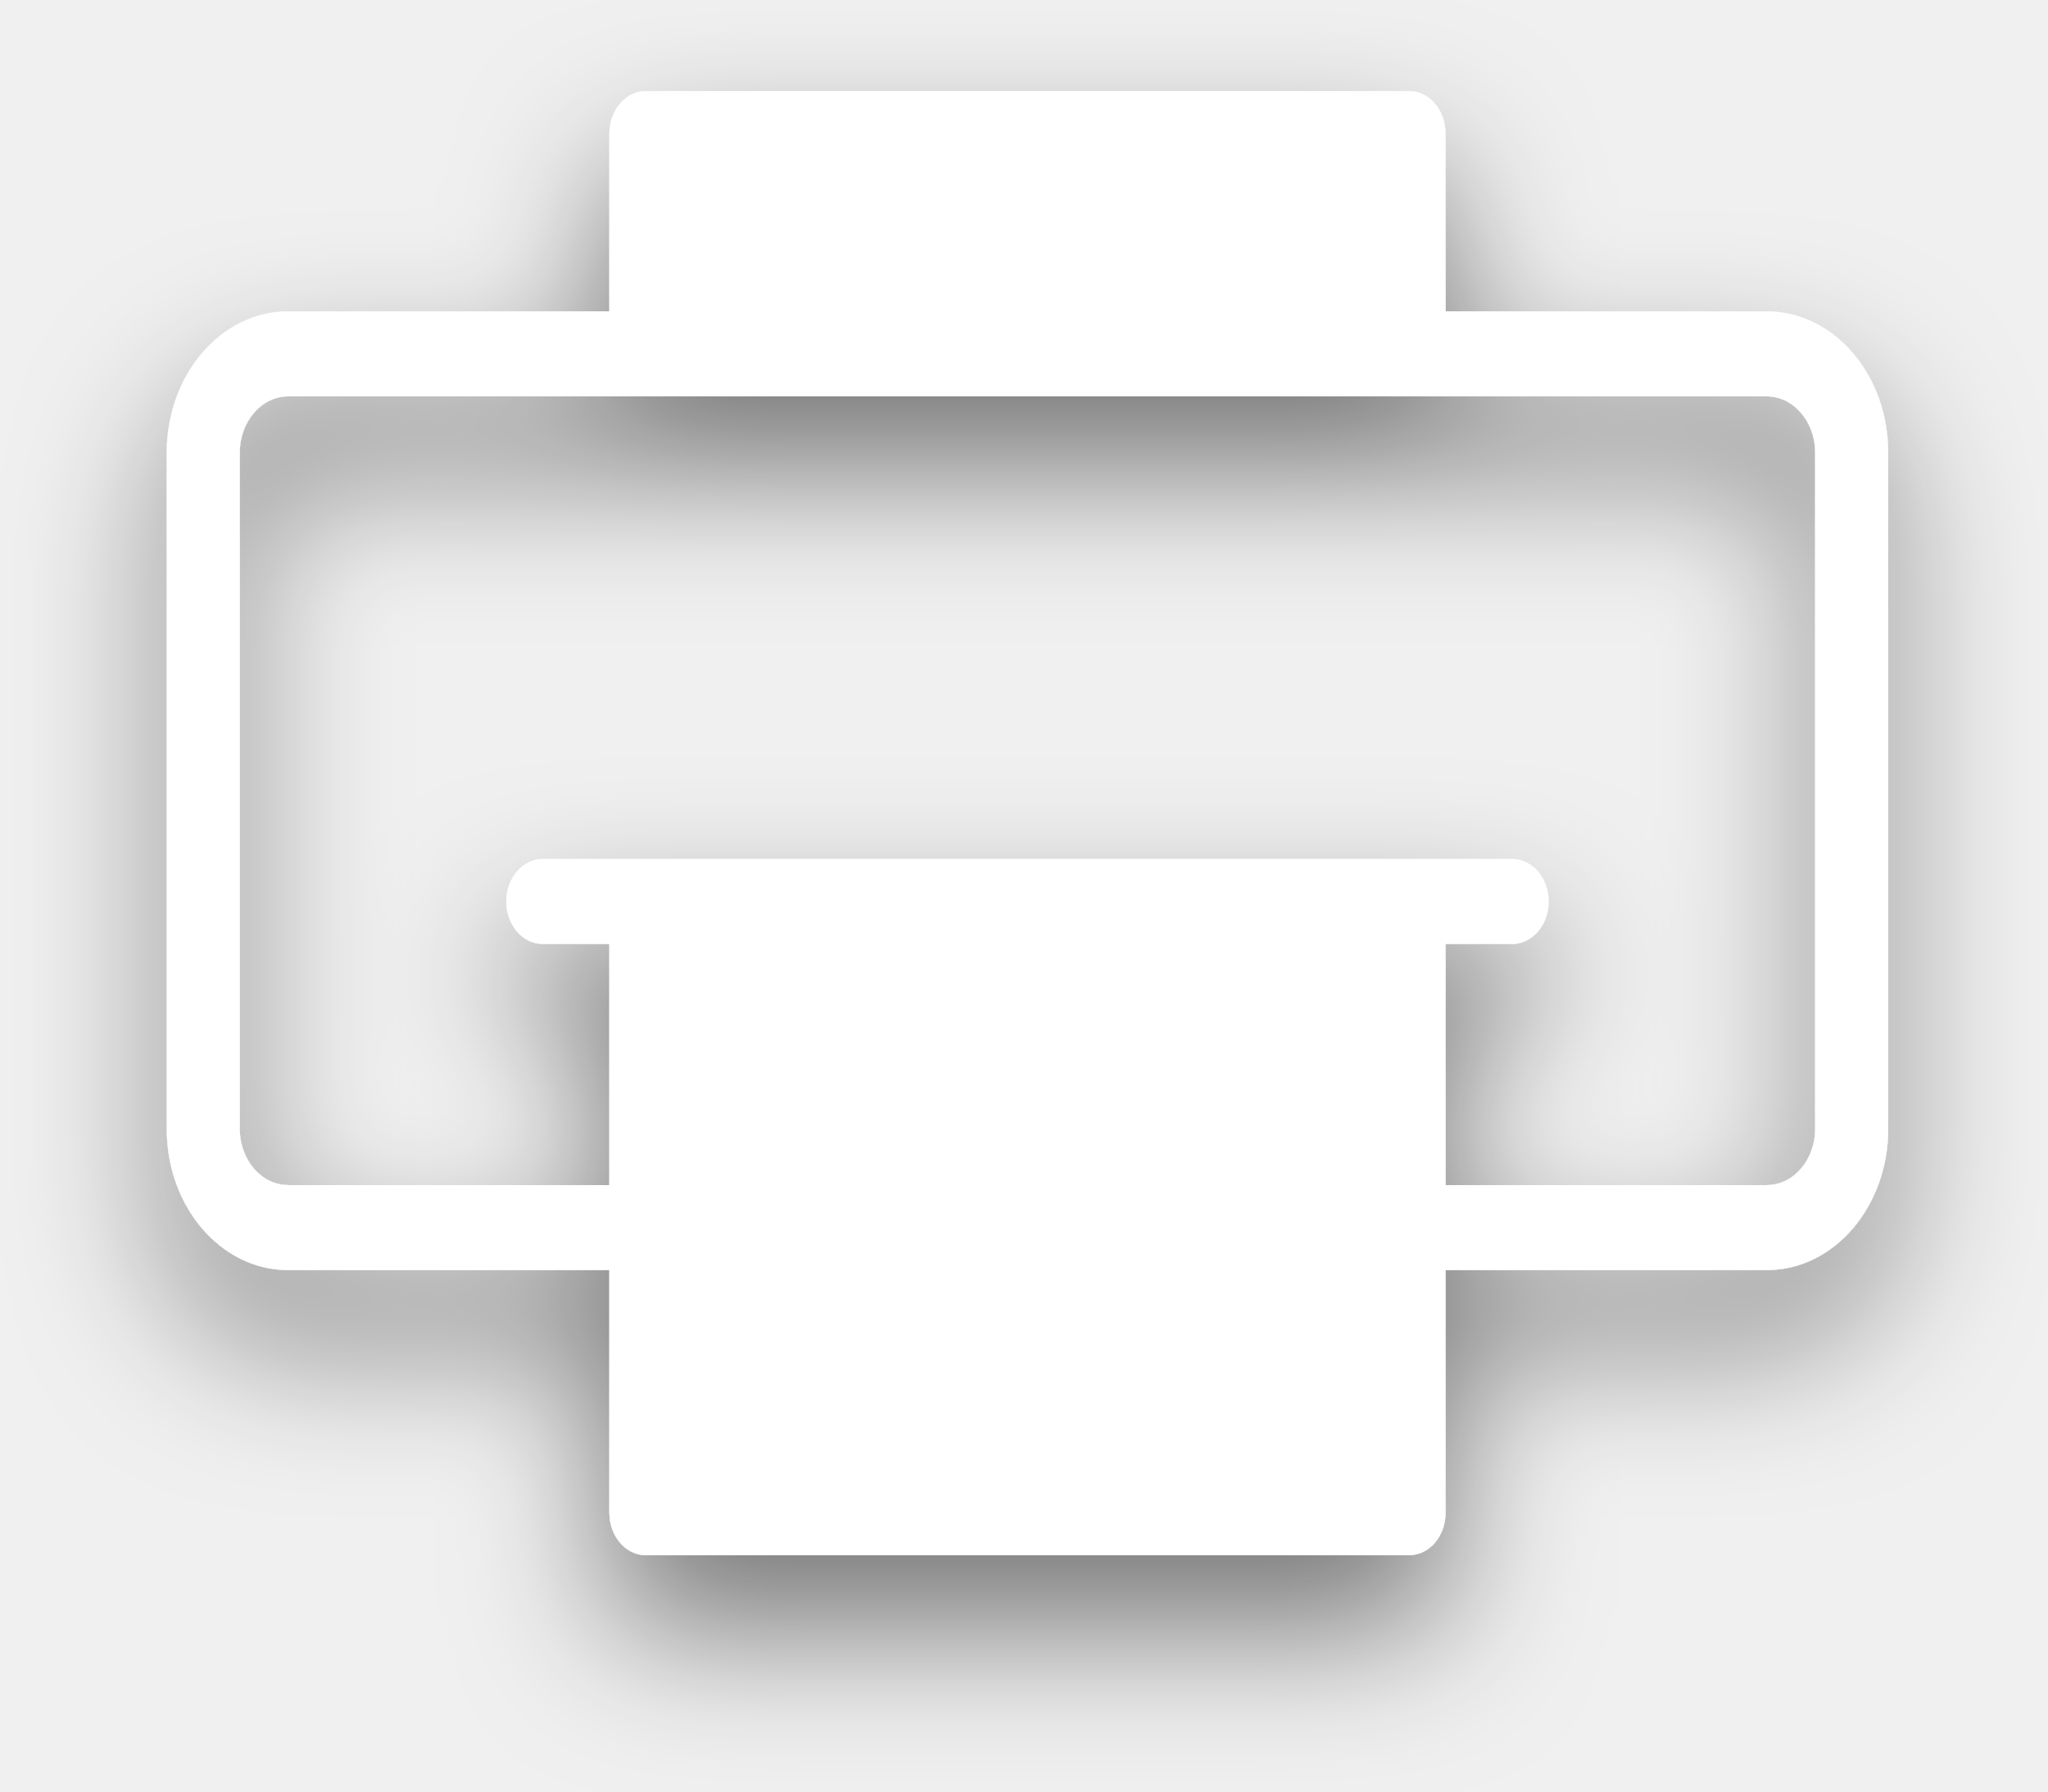
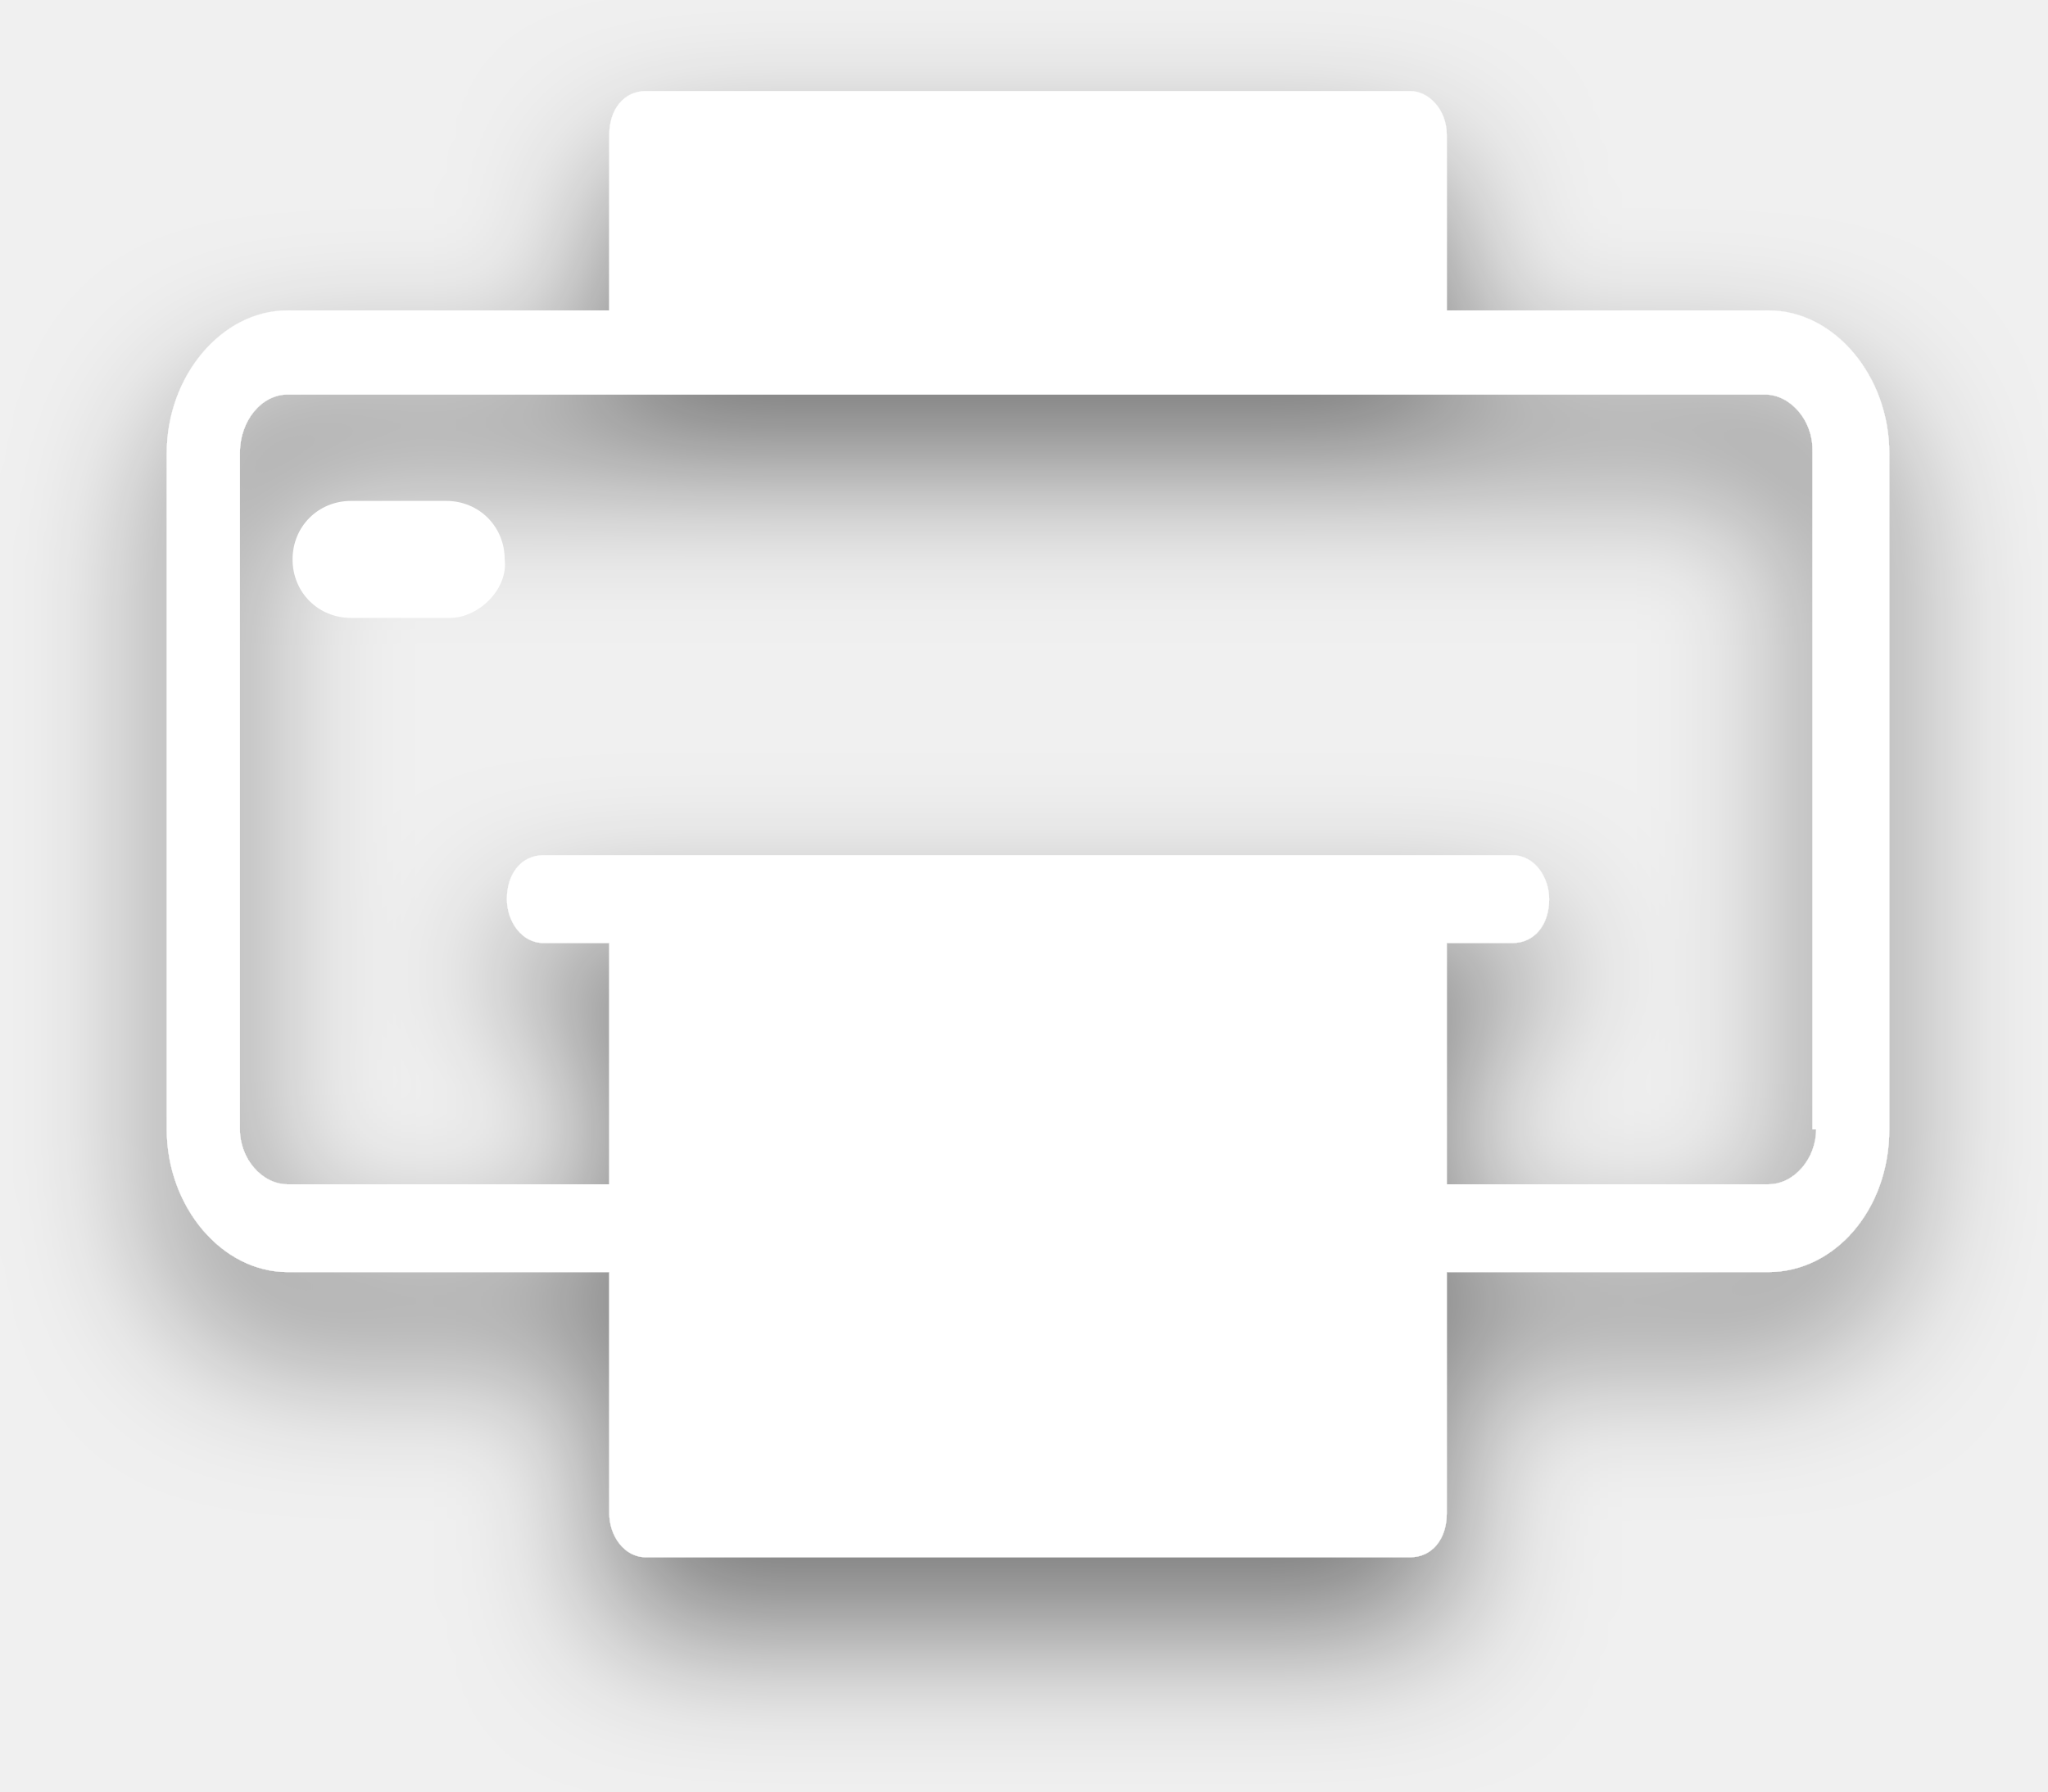
- <svg xmlns="http://www.w3.org/2000/svg" width="56px" height="49px" viewBox="0 0 56 49" version="1.1">
-   <defs>
-     <filter x="-14.6%" y="-12.5%" width="129.2%" height="137.2%" filterUnits="objectBoundingBox" id="filter-1">
-       <feOffset dx="0" dy="2" in="SourceAlpha" result="shadowOffsetOuter1" />
-       <feGaussianBlur stdDeviation="2" in="shadowOffsetOuter1" result="shadowBlurOuter1" />
-       <feColorMatrix values="0 0 0 0 0   0 0 0 0 0   0 0 0 0 0  0 0 0 0.5 0" type="matrix" in="shadowBlurOuter1" result="shadowMatrixOuter1" />
-       <feMerge>
-         <feMergeNode in="shadowMatrixOuter1" />
-         <feMergeNode in="SourceGraphic" />
-       </feMerge>
-     </filter>
-   </defs>
-   <g id="UI" stroke="none" stroke-width="1" fill="none" fill-rule="evenodd">
-     <g id="21-copy-4" transform="translate(-784, -520)" fill-rule="nonzero" fill="#FFFFFF">
+ <svg xmlns="http://www.w3.org/2000/svg" version="1.1" id="Calque_1" x="0px" y="0px" viewBox="0 0 56 49" style="enable-background:new 0 0 56 49;" xml:space="preserve">
+   <style type="text/css">
+ 	.st0{filter:url(#filter-1);}
+ 	.st1{fill:#FFFFFF;}
+ </style>
+   <filter filterUnits="objectBoundingBox" height="137.2%" id="filter-1" width="129.2%" x="-14.6%" y="-12.5%">
+     <feOffset dx="0" dy="2" in="SourceAlpha" result="shadowOffsetOuter1" />
+     <feGaussianBlur in="shadowOffsetOuter1" result="shadowBlurOuter1" stdDeviation="2" />
+     <feColorMatrix in="shadowBlurOuter1" result="shadowMatrixOuter1" type="matrix" values="0 0 0 0 0   0 0 0 0 0   0 0 0 0 0  0 0 0 0.5 0">
+ 		</feColorMatrix>
+     <feMerge>
+       <feMergeNode in="shadowMatrixOuter1" />
+       <feMergeNode in="SourceGraphic" />
+     </feMerge>
+   </filter>
+   <g id="UI">
+     <g id="_x32_1-copy-4" transform="translate(-784, -520)">
      <g id="Group-7" transform="translate(678, 416)">
        <g id="Group-5" transform="translate(77.67589, 73.29461)">
-           <g transform="translate(-19.61713, -15.03988)" id="printer">
-             <g filter="url(#filter-1)" transform="translate(52.5012, 48.23561)">
-               <path d="M43.754,6.026 L34.967,6.026 L34.967,1.162 C34.967,0.52 34.52,0 33.969,0 L13.101,0 C12.55,0 12.103,0.52 12.103,1.162 L12.103,6.026 L3.316,6.026 C1.487,6.026 0,7.758 0,9.886 L0,28.386 C0,30.515 1.487,32.246 3.316,32.246 L12.103,32.246 L12.103,38.883 C12.103,39.524 12.55,40.045 13.101,40.045 L33.969,40.045 C34.52,40.045 34.967,39.524 34.967,38.883 L34.967,32.246 L43.754,32.246 C45.583,32.246 47.07,30.515 47.07,28.386 L47.07,9.886 C47.07,7.758 45.582,6.026 43.754,6.026 Z M45.074,28.386 C45.074,29.233 44.482,29.922 43.754,29.922 L34.967,29.922 L34.967,23.327 L36.788,23.327 C37.339,23.327 37.786,22.807 37.786,22.165 C37.786,21.523 37.339,21.003 36.788,21.003 L33.969,21.003 L13.101,21.003 L10.282,21.003 C9.731,21.003 9.284,21.523 9.284,22.165 C9.284,22.807 9.731,23.327 10.282,23.327 L12.103,23.327 L12.103,29.922 L3.316,29.922 C2.588,29.922 1.996,29.233 1.996,28.386 L1.996,9.886 C1.996,9.039 2.588,8.35 3.316,8.35 L43.754,8.35 C44.482,8.35 45.074,9.039 45.074,9.886 L45.074,28.386 Z" id="Shape" />
+           <g id="printer" transform="translate(-19.61713, -15.03988)">
+             <g transform="translate(52.5012, 48.23561)" class="st0">
+               <path id="Shape_1_" class="st1" d="M43.8,6H35V1.2C35,0.5,34.5,0,34,0H13.1c-0.6,0-1,0.5-1,1.2V6H3.3C1.5,6,0,7.8,0,9.9v18.5        c0,2.1,1.5,3.9,3.3,3.9h8.8v6.6c0,0.6,0.4,1.2,1,1.2H34c0.6,0,1-0.5,1-1.2v-6.6h8.8c1.8,0,3.3-1.7,3.3-3.9V9.9        C47.1,7.8,45.6,6,43.8,6z M45.1,28.4c0,0.8-0.6,1.5-1.3,1.5H35v-6.6h1.8c0.6,0,1-0.5,1-1.2c0-0.6-0.4-1.2-1-1.2H34H13.1h-2.8        c-0.6,0-1,0.5-1,1.2c0,0.6,0.4,1.2,1,1.2h1.8v6.6H3.3c-0.7,0-1.3-0.7-1.3-1.5V9.9C2,9,2.6,8.3,3.3,8.3h40.4        c0.7,0,1.3,0.7,1.3,1.5V28.4z" />
            </g>
          </g>
        </g>
      </g>
    </g>
  </g>
+   <path class="st1" d="M12.3,16.9H9.6c-0.9,0-1.6-0.7-1.6-1.6v0c0-0.9,0.7-1.6,1.6-1.6h2.6c0.9,0,1.6,0.7,1.6,1.6v0  C13.9,16.1,13.1,16.9,12.3,16.9z" />
</svg>
